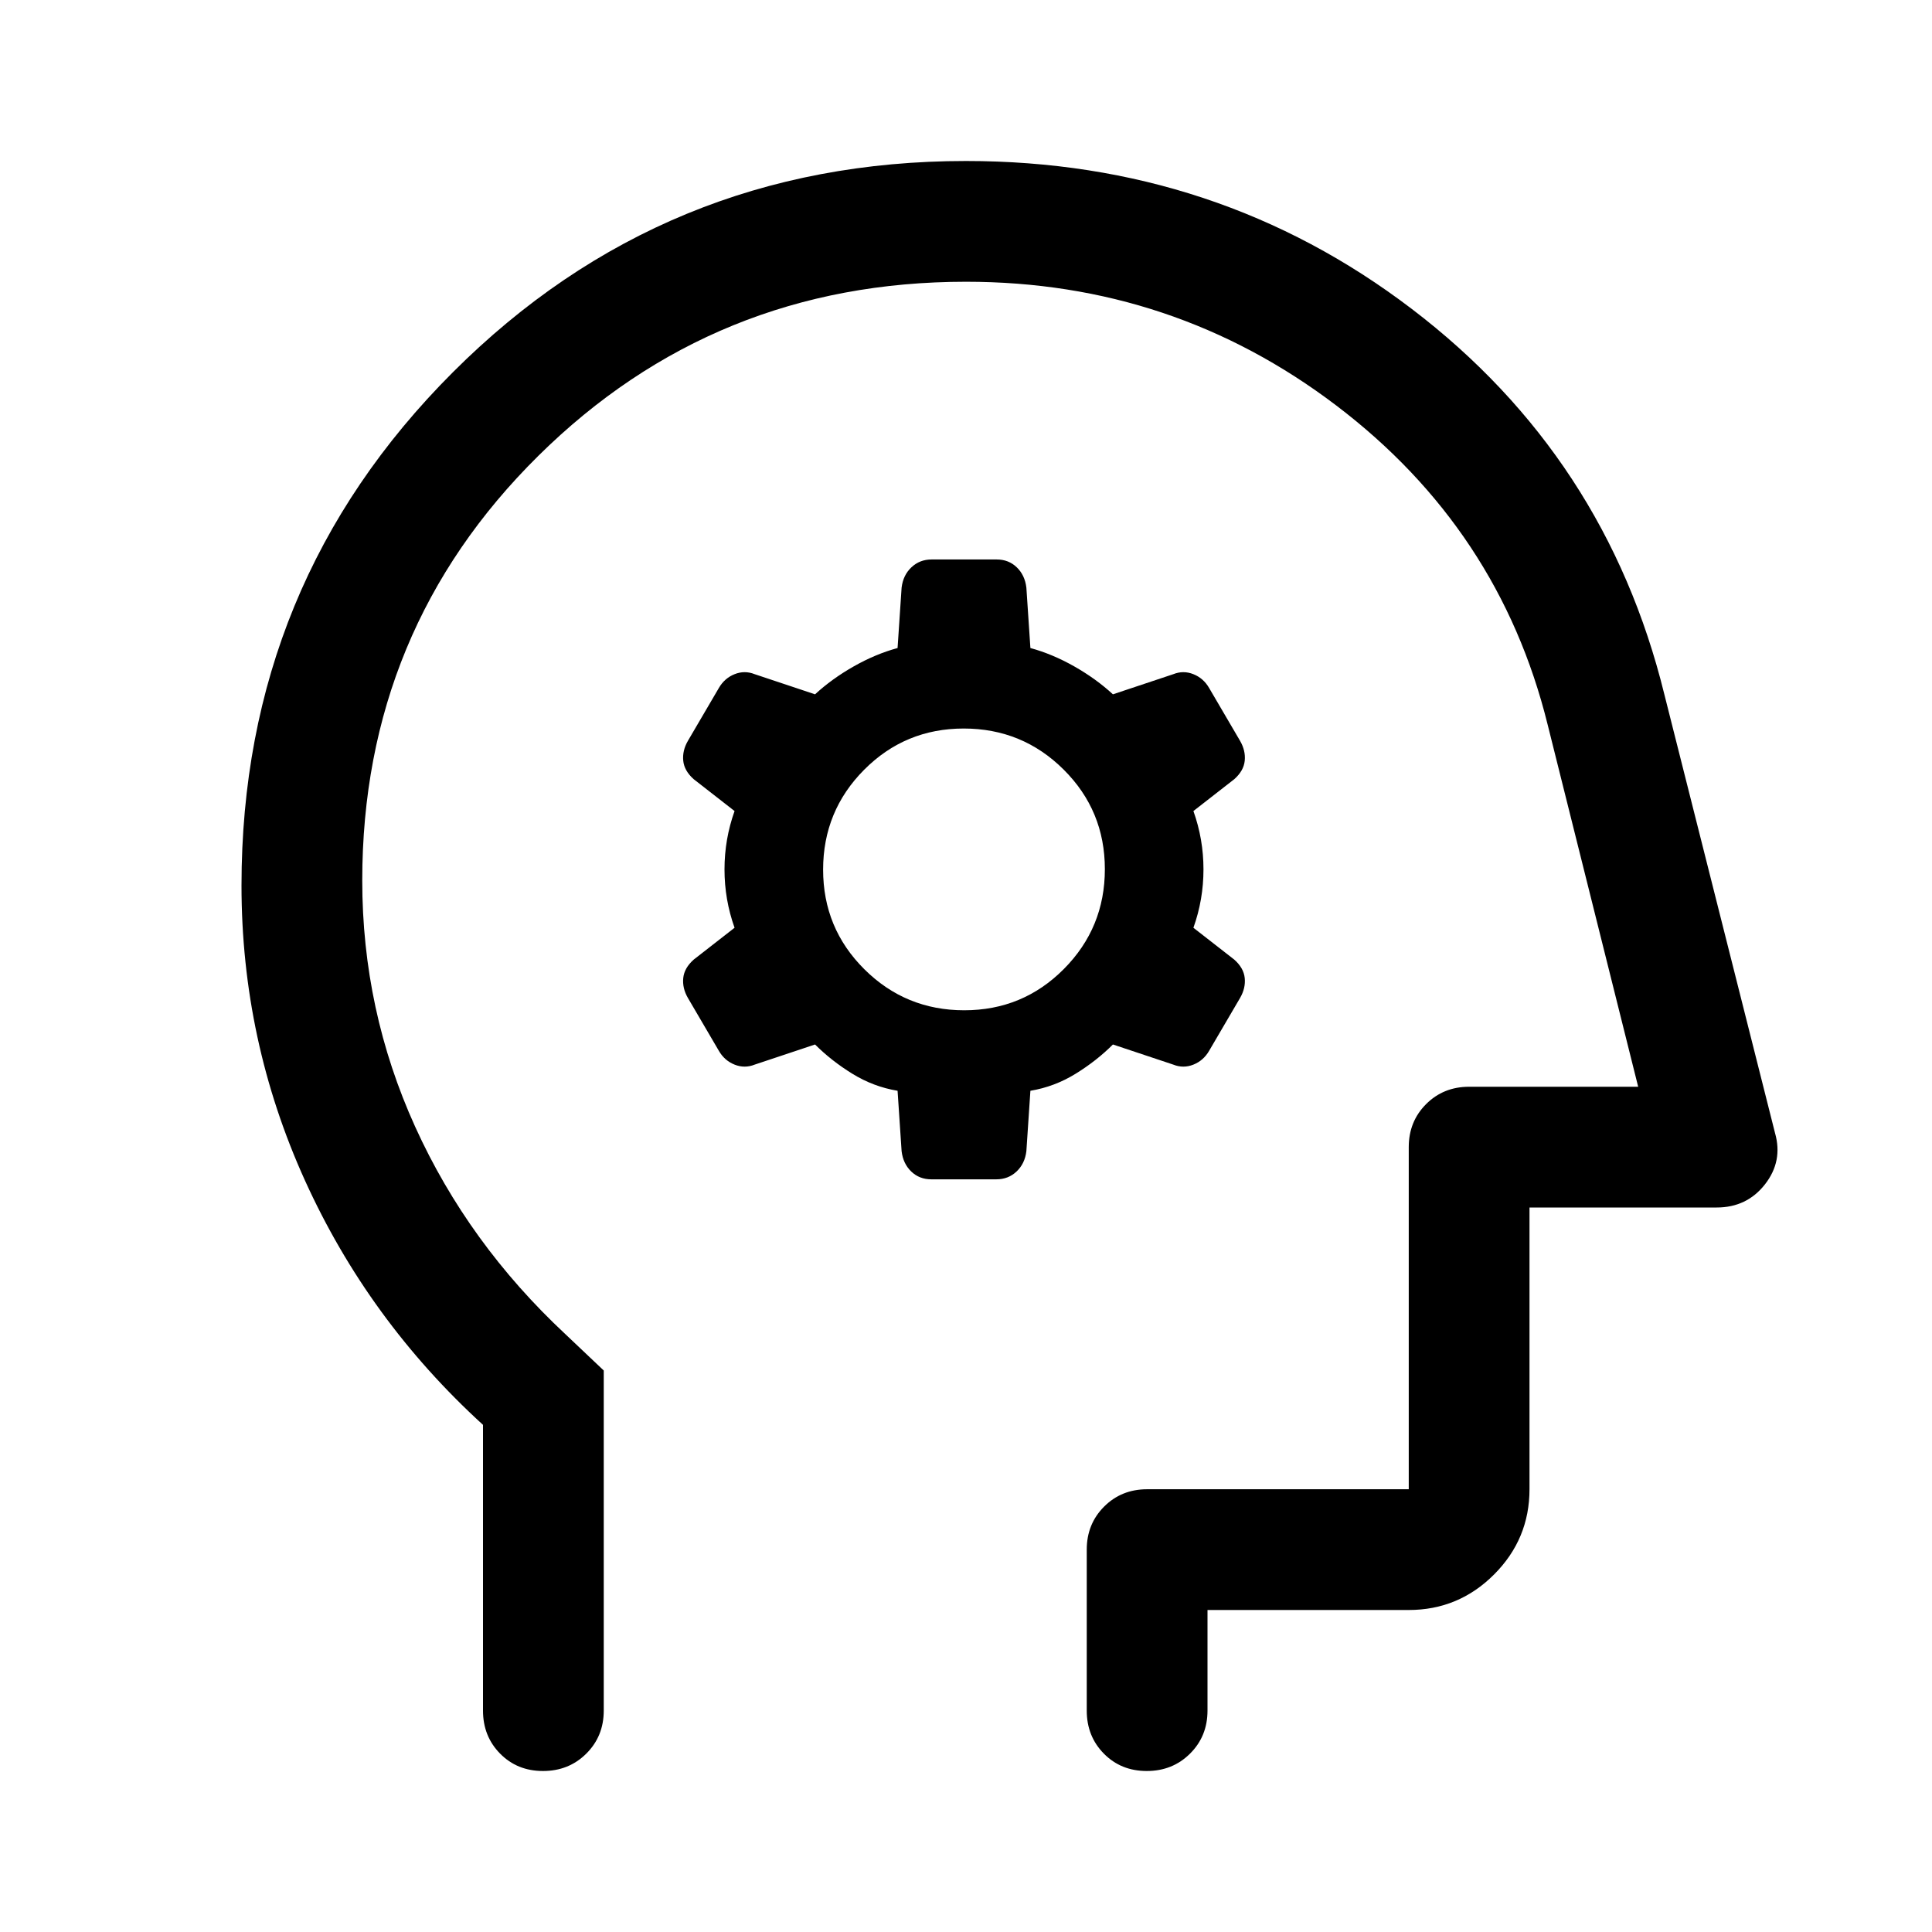
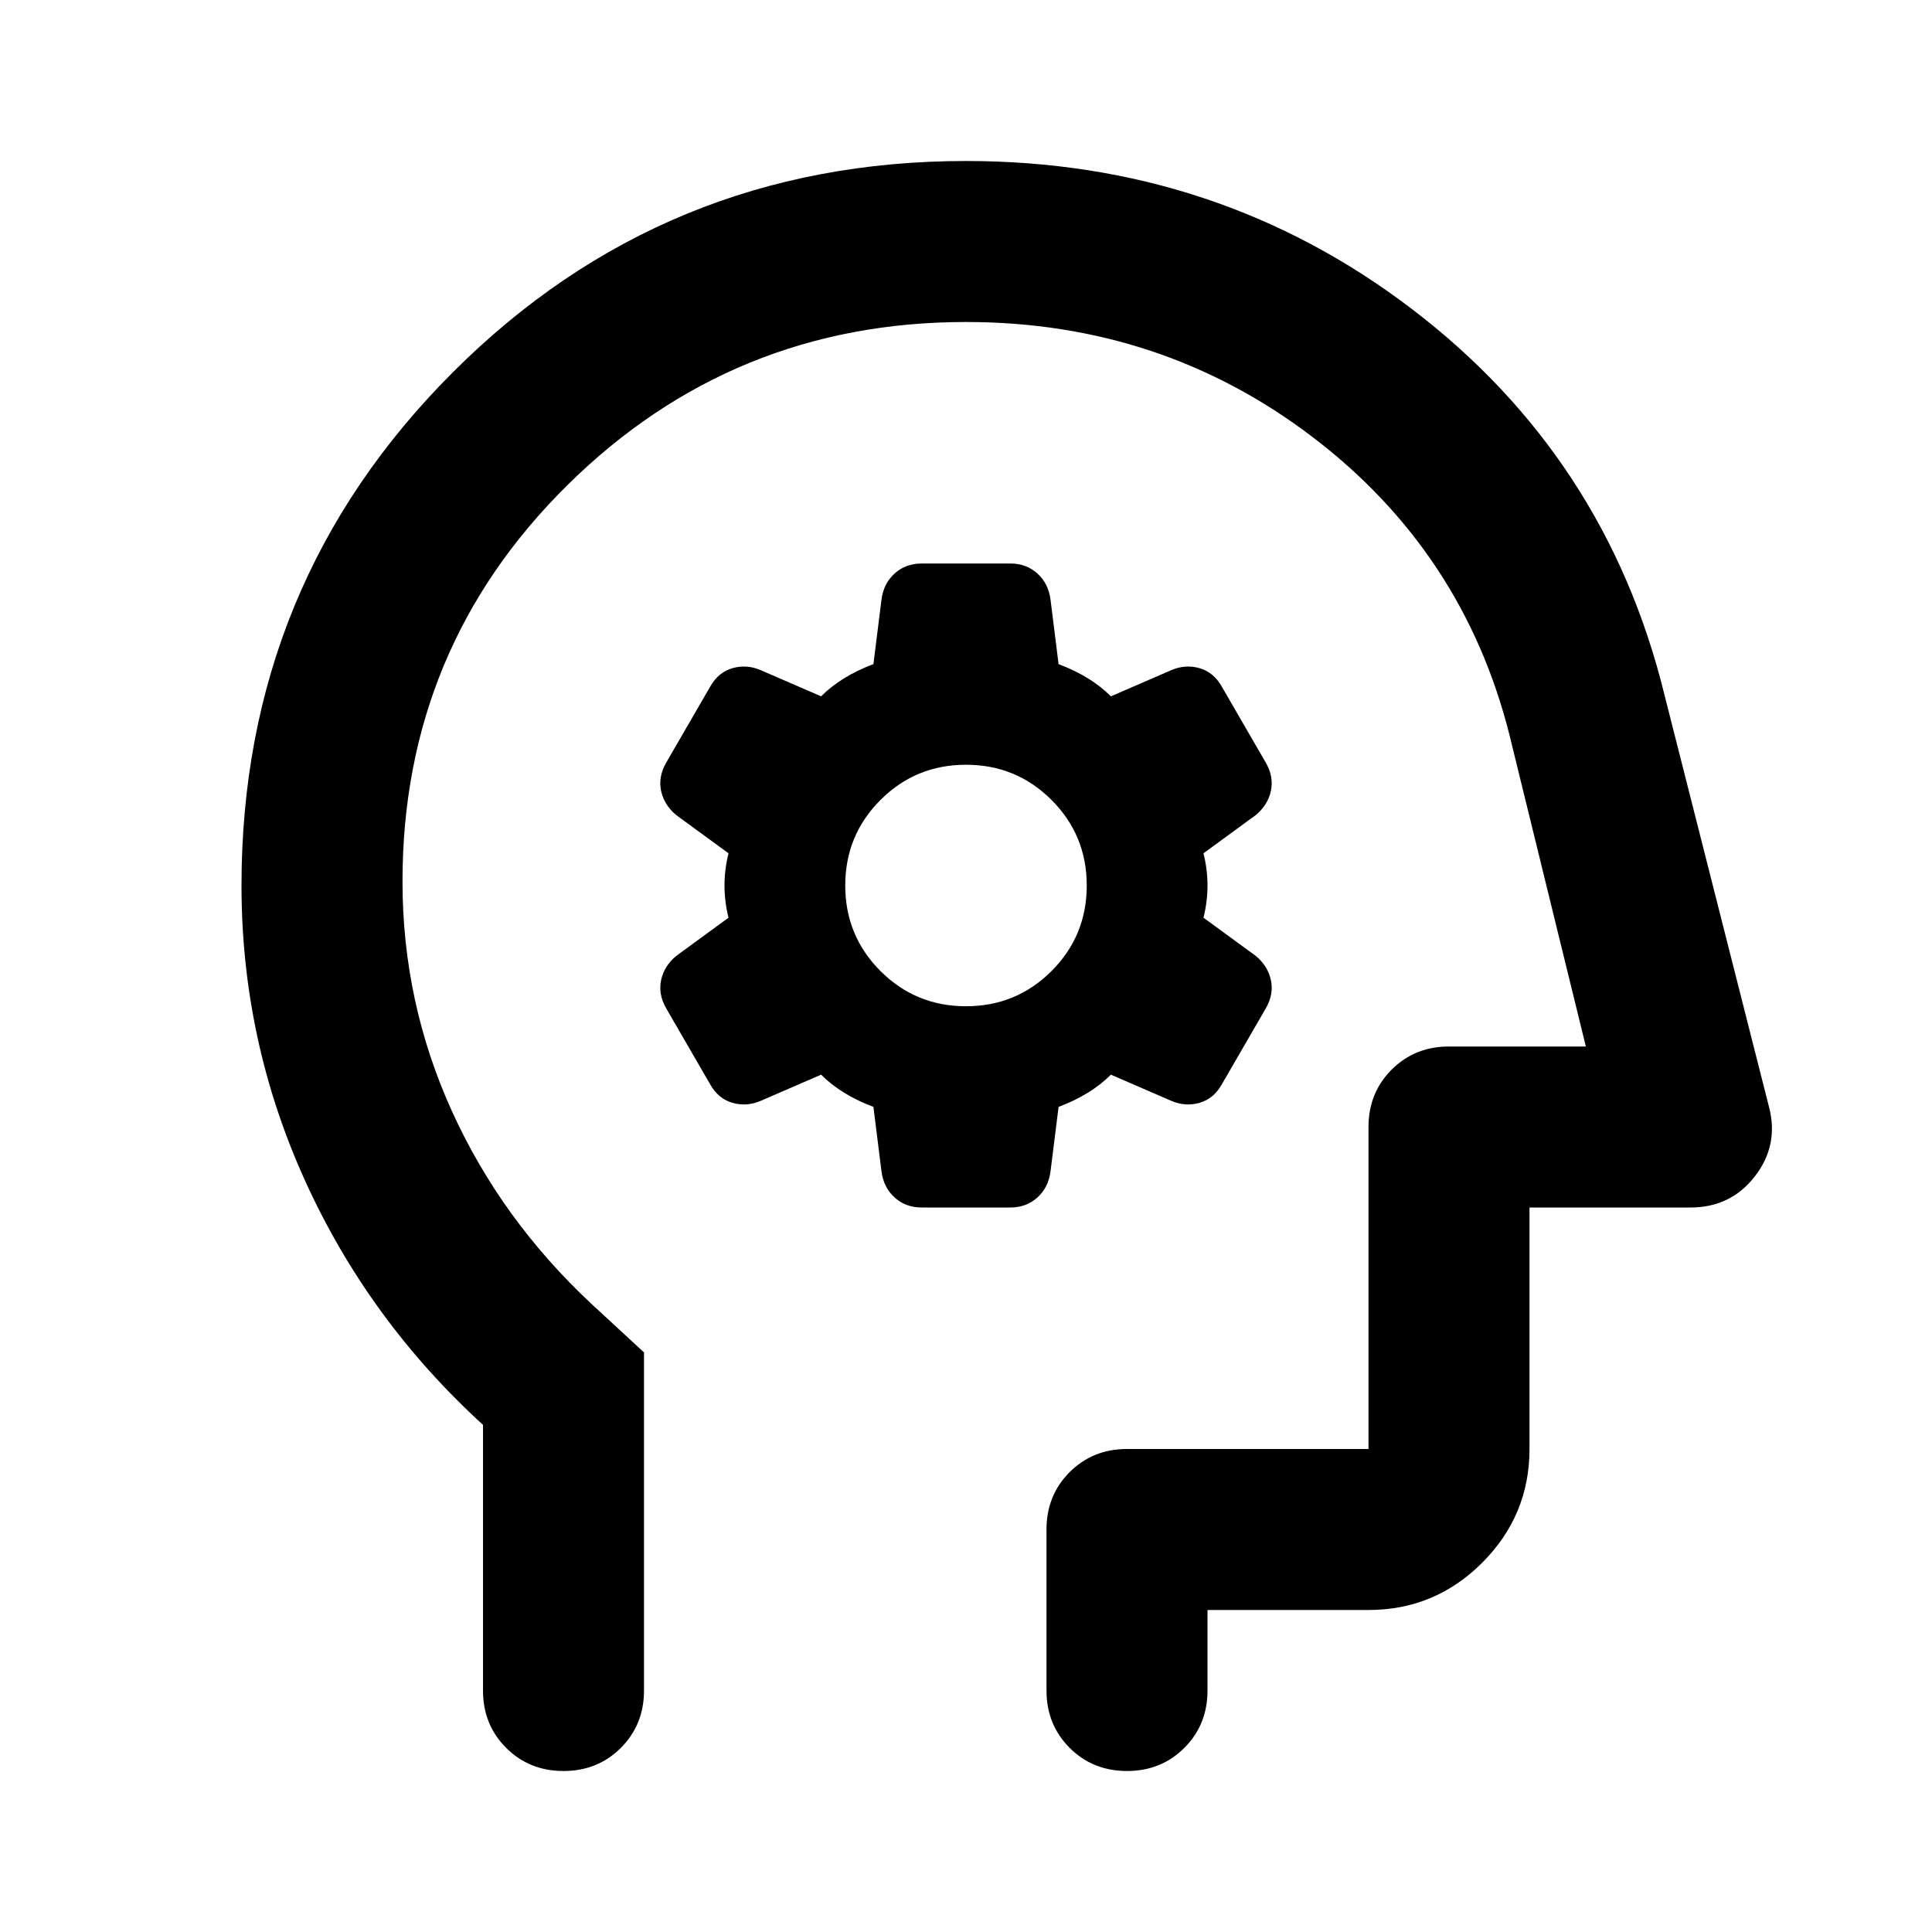
- <svg xmlns="http://www.w3.org/2000/svg" fill="currentColor" width="24" height="24" viewBox="0 -960 960 960">
-   <path d="m446-418 2 30q.74 6.22 4.78 10.11 4.05 3.89 9.94 3.89h32.39q5.89 0 10.02-3.89 4.12-3.89 4.87-10.11l2-30q12-2 22.47-8.46Q544.94-432.92 553-441l30 10q5 2 10 0t7.8-6.85l15.4-26.3q2.8-4.85 2.3-9.85t-5.19-9.17L593-499q5-14 5-29t-5-29l20.31-15.83Q618-577 618.5-582t-2.3-9.85l-15.4-26.3Q598-623 593-625t-10 0l-30 10q-8.33-7.69-19.17-13.85Q523-635 512-638l-2-30q-.74-6.22-4.78-10.11-4.05-3.89-9.94-3.89h-32.39q-5.89 0-10.01 3.89-4.13 3.89-4.88 10.11l-2 30q-11 3-21.83 9.15Q413.33-622.69 405-615l-30-10q-5-2-10 0t-7.8 6.85l-15.4 26.3Q339-587 339.5-582t5.19 9.17L365-557q-5 14-5 29t5 29l-20.31 15.83Q340-479 339.5-474t2.3 9.85l15.4 26.3Q360-433 365-431t10 0l30-10q8.06 8.08 18.53 14.54Q434-420 446-418Zm-16.5-60.38q-20.5-20.38-20.5-49.5t20.38-49.62q20.38-20.5 49.5-20.5t49.62 20.38q20.5 20.38 20.5 49.5t-20.38 49.62q-20.38 20.5-49.5 20.5t-49.62-20.38ZM240-252q-57-52-88.5-121.5T120-520q0-150 105-255t255-105q125 0 221.5 73.5T827-615l55 218q4 14-5 25.5T853-360h-93v140q0 24.75-17.62 42.37Q724.75-160 700-160H600v50q0 12.75-8.68 21.37-8.67 8.63-21.5 8.63-12.82 0-21.32-8.63Q540-97.25 540-110v-80q0-12.75 8.63-21.38Q557.25-220 570-220h130v-170q0-12.75 8.63-21.38Q717.25-420 730-420h84l-45-180q-24-97-105-158.5T480-820q-125 0-212.5 86.5T180-522.46q0 64.42 26.32 122.39Q232.65-342.09 281-297l19 18v169q0 12.75-8.68 21.37-8.67 8.63-21.5 8.63-12.82 0-21.32-8.63Q240-97.25 240-110v-142Zm257-198Z" />
+ <svg xmlns="http://www.w3.org/2000/svg" height="24" viewBox="0 -960 960 960" width="24" fill="currentColor">
+   <path d="m434-410 4 32q1 8 6.5 13t13.5 5h44q8 0 13.5-5t6.5-13l4-32q8-3 14.5-7t11.5-9l30 13q7 3 14 1t11-9l22-38q4-7 2.5-14t-7.5-12l-26-19q2-8 2-16t-2-16l26-19q6-5 7.5-12t-2.5-14l-22-38q-4-7-11-9t-14 1l-30 13q-5-5-11.5-9t-14.5-7l-4-32q-1-8-6.5-13t-13.5-5h-44q-8 0-13.5 5t-6.5 13l-4 32q-8 3-14.5 7t-11.5 9l-30-13q-7-3-14-1t-11 9l-22 38q-4 7-2.5 14t7.5 12l26 19q-2 8-2 16t2 16l-26 19q-6 5-7.5 12t2.5 14l22 38q4 7 11 9t14-1l30-13q5 5 11.5 9t14.5 7Zm3.5-67.5Q420-495 420-520t17.5-42.5Q455-580 480-580t42.5 17.5Q540-545 540-520t-17.5 42.5Q505-460 480-460t-42.5-17.5ZM240-252q-57-52-88.5-121.5T120-520q0-150 105-255t255-105q125 0 221.5 73.5T827-615l52 205q5 19-7 34.5T840-360h-80v120q0 33-23.5 56.5T680-160h-80v40q0 17-11.5 28.5T560-80q-17 0-28.5-11.5T520-120v-80q0-17 11.5-28.5T560-240h120v-160q0-17 11.5-28.5T720-440h68l-38-155q-23-91-98-148t-172-57q-116 0-198 81t-82 197q0 60 24.5 114t69.5 96l26 24v168q0 17-11.5 28.5T280-80q-17 0-28.5-11.5T240-120v-132Zm254-188Z" />
</svg>
